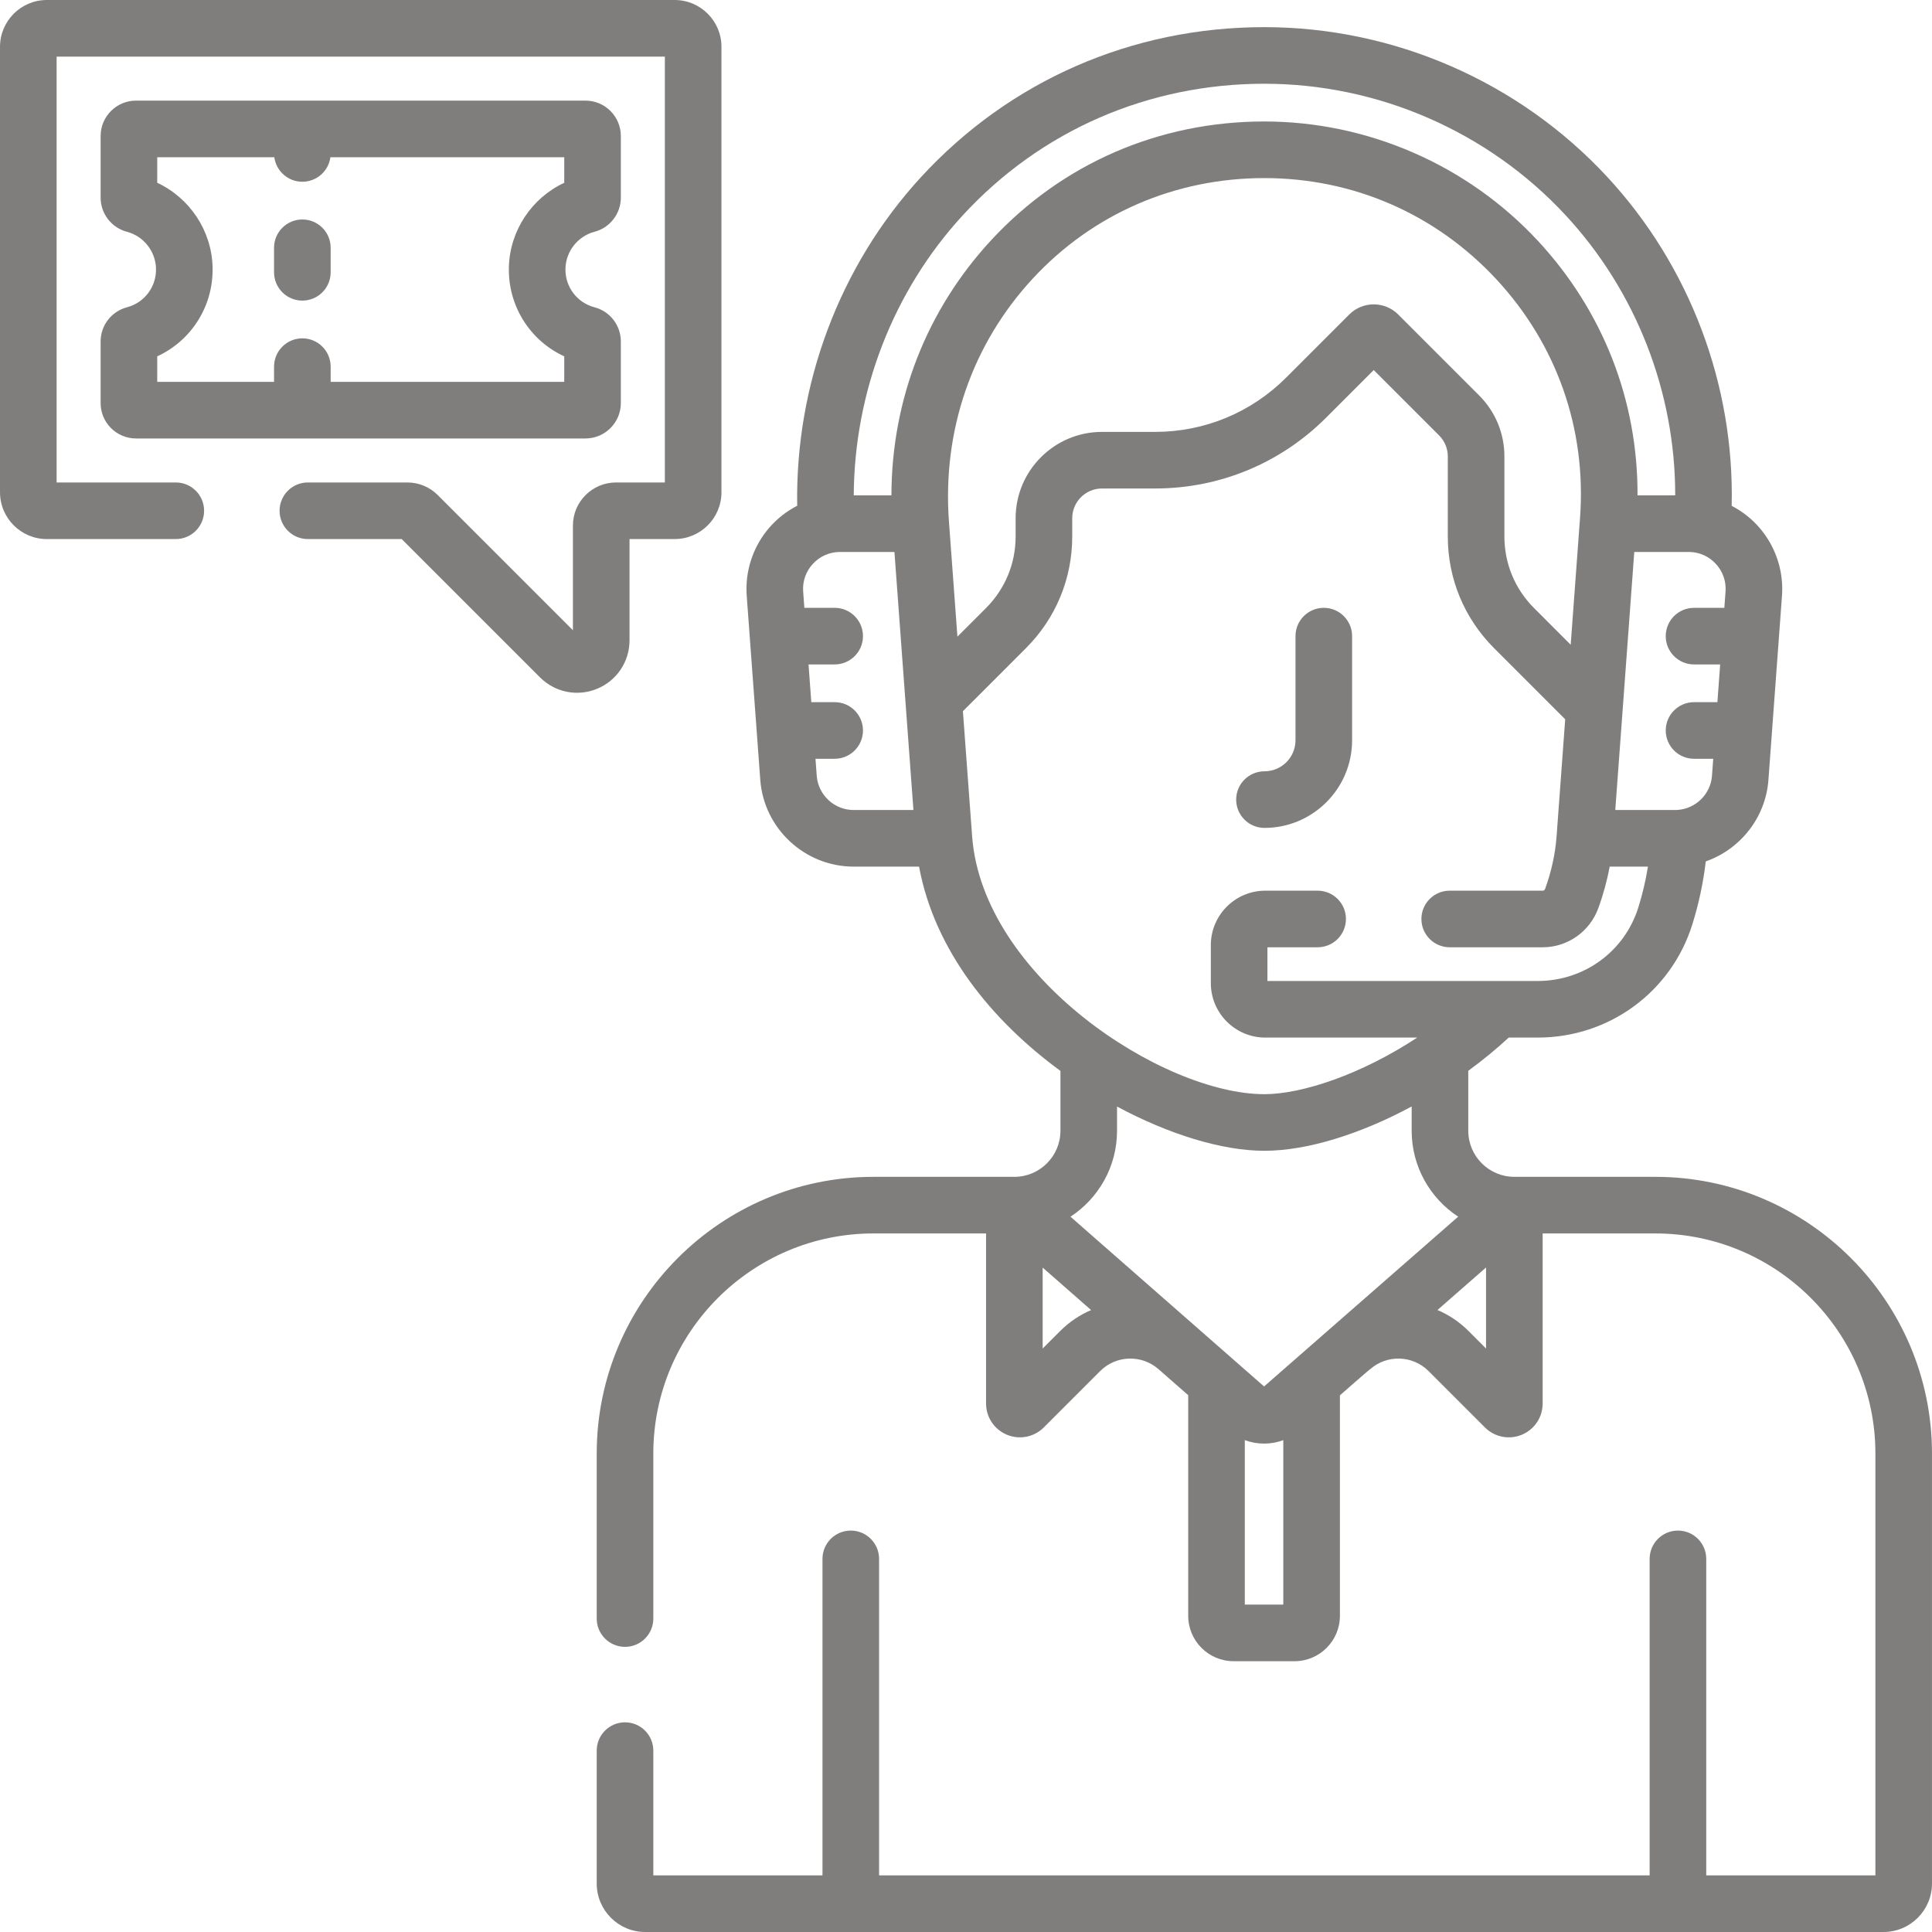
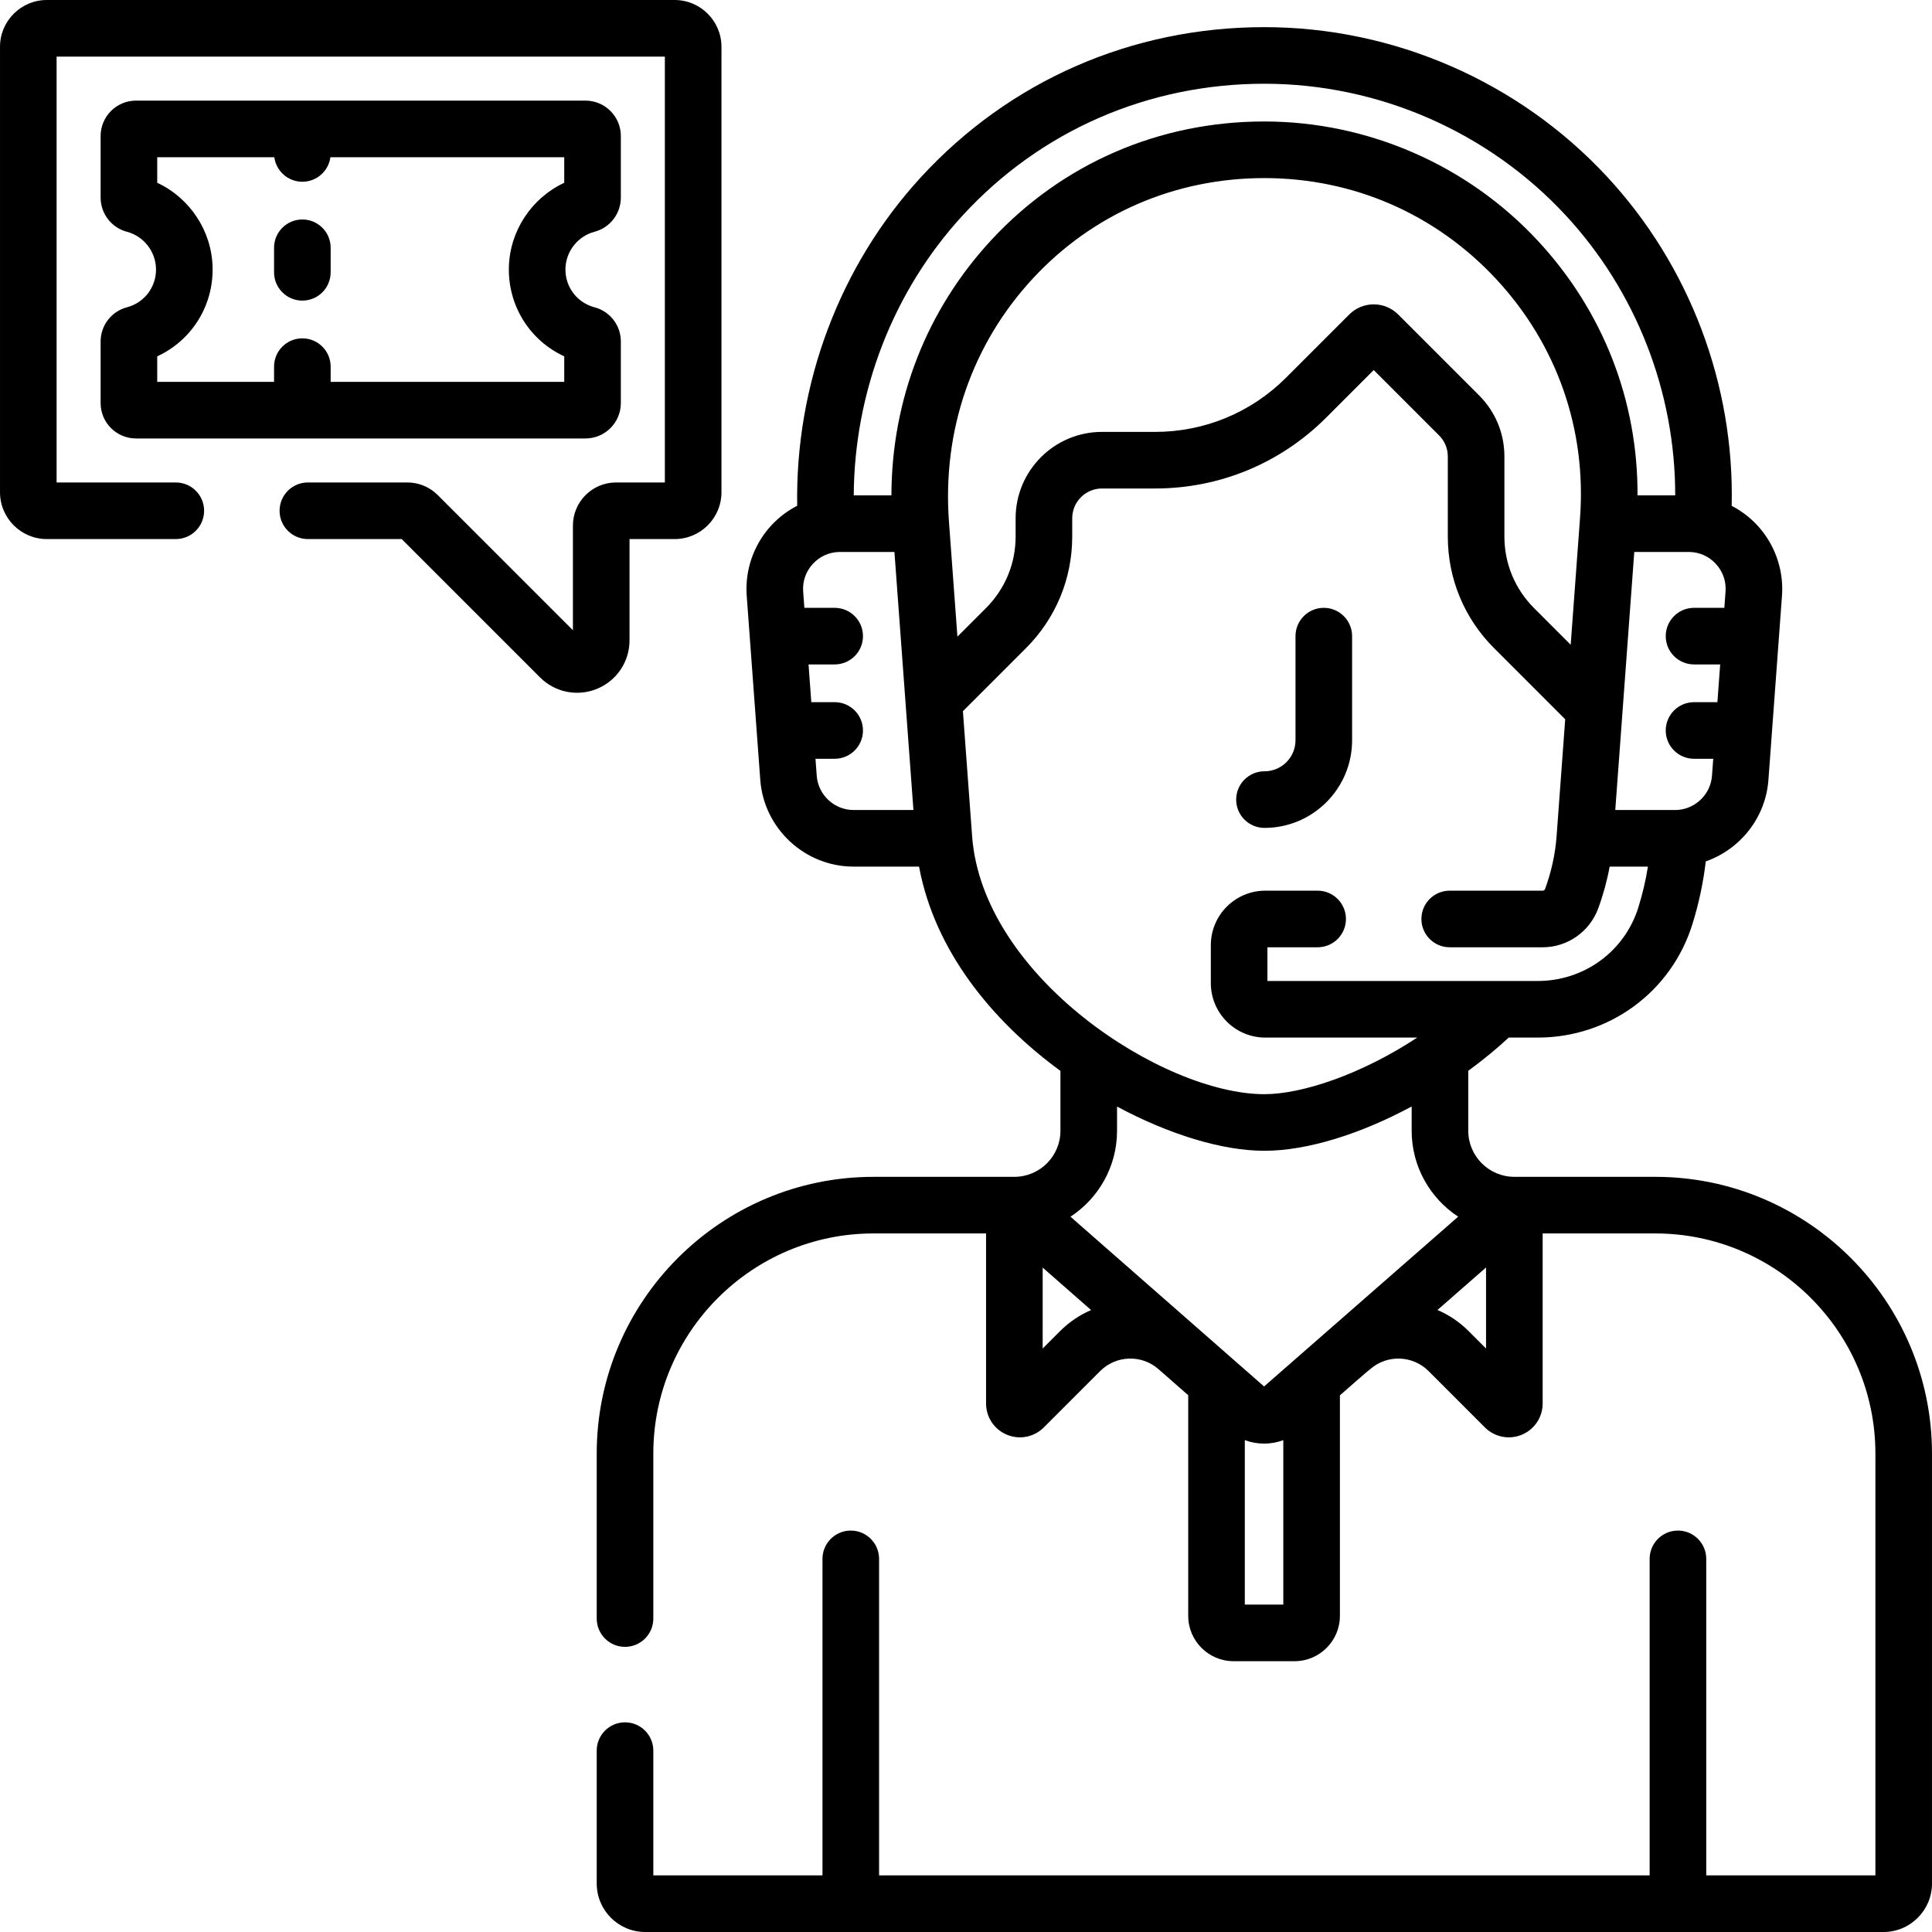
- <svg xmlns="http://www.w3.org/2000/svg" version="1.1" width="512" height="512" x="0" y="0" viewBox="0 0 512.005 512.005" style="enable-background:new 0 0 512 512" xml:space="preserve" class="">
+ <svg xmlns="http://www.w3.org/2000/svg" version="1.1" x="0" y="0" viewBox="0 0 512.005 512.005" style="enable-background:new 0 0 512 512" xml:space="preserve" class="">
  <g>
    <g>
-       <path d="m335.101 219.404c12.805 0 23.223-10.418 23.223-23.223v-27.598c0-4.143-3.358-7.5-7.5-7.5s-7.5 3.357-7.5 7.5v27.598c0 4.534-3.689 8.223-8.223 8.223-4.142 0-7.5 3.357-7.5 7.5s3.358 7.5 7.5 7.5z" fill="#807d7d" data-original="#000000" />
-       <path d="m165.638 456.438c-4.142 0-7.5 3.357-7.5 7.5v35.222c0 7.083 5.762 12.845 12.844 12.845h328.176c7.083 0 12.844-5.762 12.844-12.845v-113.943c0-40.439-32.9-73.34-73.34-73.34h-37.342c-6.733 0-12.21-5.478-12.21-12.21v-15.892c3.764-2.748 7.367-5.696 10.723-8.802h7.679c18.912 0 35.385-12.07 40.991-30.035 1.707-5.473 2.897-11.06 3.549-16.655 9.083-3.183 15.862-11.537 16.603-21.592l3.594-48.798c.708-9.61-4.277-19.152-13.332-23.834.755-32.131-11.137-63.674-33.089-87.301-23.36-25.144-56.44-39.564-90.758-39.564-35.076 0-67.519 14.166-91.075 39.833-21.505 23.432-33.269 54.872-32.727 87.008-9.011 4.636-14.093 14.148-13.378 23.858l3.594 48.798c.949 12.882 11.811 22.973 24.728 22.973h17.351c4.11 22.238 19.3 40.849 37.467 54.138v15.866c0 6.732-5.478 12.21-12.21 12.21h-37.342c-40.44 0-73.34 32.9-73.34 73.34v43.721c0 4.143 3.358 7.5 7.5 7.5s7.5-3.357 7.5-7.5v-43.721c0-32.169 26.171-58.34 58.34-58.34h29.842v45.066c0 3.64 2.173 6.892 5.536 8.283 3.4 1.41 7.229.599 9.77-1.944l14.946-14.945c4.194-4.193 10.973-4.416 15.432-.506.35.306 7.402 6.489 7.889 6.917v58.472c0 6.627 5.391 12.018 12.018 12.018h16.164c6.626 0 12.018-5.391 12.018-12.018v-58.44c.282-.252 8.048-7.064 8.047-6.948 4.459-3.911 11.237-3.688 15.432.505l14.946 14.947c2.552 2.55 6.381 3.347 9.771 1.943 3.362-1.393 5.535-4.644 5.535-8.283v-45.066h29.842c32.169 0 58.34 26.171 58.34 58.34v111.787h-44.83v-83.883c0-4.143-3.358-7.5-7.5-7.5s-7.5 3.357-7.5 7.5v83.883h-204.208v-83.883c0-4.143-3.358-7.5-7.5-7.5s-7.5 3.357-7.5 7.5v83.883h-44.83v-33.067c0-4.144-3.358-7.501-7.5-7.501zm279.024-241.802c-.77.04 1.494.028-16.594.028l5.036-68.386c10.207 0 14.477-.002 14.679.003 2.556.06 5.047 1.114 6.914 3.125 1.874 2.017 2.794 4.64 2.592 7.386l-.316 4.292h-8.032c-4.142 0-7.5 3.357-7.5 7.5s3.358 7.5 7.5 7.5h6.928l-.736 10h-6.191c-4.142 0-7.5 3.357-7.5 7.5s3.358 7.5 7.5 7.5h5.087l-.332 4.506c-.358 4.841-4.261 8.685-9.035 9.046zm-52.679-109.85-21.447-21.447c-3.573-3.572-9.389-3.572-12.962 0l-16.729 16.729c-9.279 9.279-21.616 14.39-34.737 14.39h-14.066c-12.621 0-22.889 10.268-22.889 22.889v4.839c0 7.164-2.79 13.898-7.854 18.963l-7.57 7.569-2.245-30.489c-1.782-24.195 6.141-47.104 22.308-64.506 15.893-17.106 37.649-26.527 61.262-26.527 23.592 0 45.428 9.52 61.487 26.805 16.041 17.265 23.921 39.725 22.189 63.241-.085 1.15-2.426 32.942-2.476 33.619l-9.712-9.712c-5.065-5.064-7.855-11.799-7.855-18.963v-21.213c0-6.116-2.381-11.865-6.704-16.187zm-136.935-47.617c20.847-22.717 49.434-34.976 80.023-34.976 30.163 0 59.237 12.675 79.769 34.773 18.742 20.173 29.142 46.91 29.112 74.311h-9.987c.11-25.13-9.138-48.872-26.435-67.489-18.654-20.079-45.071-31.595-72.476-31.595-27.829 0-53.488 11.122-72.25 31.317-17.229 18.544-26.509 42.359-26.567 67.767h-9.983c.15-27.441 10.436-54.105 28.794-74.108zm-38.603 148.42-.332-4.506h5.086c4.142 0 7.5-3.357 7.5-7.5s-3.358-7.5-7.5-7.5h-6.191l-.736-10h6.927c4.142 0 7.5-3.357 7.5-7.5s-3.358-7.5-7.5-7.5h-8.032l-.316-4.292c-.203-2.746.718-5.369 2.592-7.386 1.83-1.97 4.29-3.058 6.914-3.125.206-.005 4.33-.003 14.679-.003 1.045 14.195 4.114 55.869 5.036 68.386h-15.86c-5.102.001-9.393-3.986-9.767-9.074zm41.18 16.024c-1.985-26.946-1.328-18.029-2.441-33.138l16.721-16.721c7.898-7.898 12.248-18.4 12.248-29.57v-4.839c0-4.35 3.539-7.889 7.889-7.889h14.066c17.128 0 33.231-6.671 45.344-18.782l12.603-12.604 17.322 17.322c1.49 1.489 2.31 3.471 2.31 5.578v21.213c0 11.171 4.35 21.672 12.249 29.57l18.863 18.864c-.009.117-2.29 31.102-2.282 30.994-.345 4.673-1.369 9.369-3.046 13.959-.104.285-.339.47-.6.47h-24.68c-4.142 0-7.5 3.357-7.5 7.5s3.358 7.5 7.5 7.5h24.68c6.531 0 12.434-4.148 14.689-10.323 1.328-3.634 2.337-7.332 3.021-11.054h10.143c-.579 3.627-1.427 7.243-2.539 10.807-3.64 11.665-14.358 19.503-26.672 19.503h-71.628v-8.933h13.307c4.142 0 7.5-3.357 7.5-7.5s-3.358-7.5-7.5-7.5h-13.875c-7.958 0-14.431 6.474-14.431 14.432v10.07c0 7.957 6.474 14.431 14.431 14.431h40.266c-14.913 9.815-30.583 15-40.511 15-26.947 0-74.711-31.201-77.447-68.36zm77.445 83.36c11.37 0 25.485-4.443 39.04-11.744v6.439c0 9.513 4.907 17.902 12.324 22.767-54.995 48.106-51.436 44.993-51.436 44.993-68.821-60.343-45.266-39.689-51.305-44.984 7.424-4.864 12.337-13.257 12.337-22.776v-6.417c13.682 7.351 27.846 11.722 39.04 11.722zm-54.105 47.758-4.645 4.645v-21.448l12.836 11.255c-2.984 1.278-5.772 3.129-8.191 5.548zm48.927 72.507v-43.584c3.279 1.224 6.918 1.226 10.199.005v43.58h-10.199zm59.284-72.508c-2.43-2.429-5.232-4.286-8.231-5.565l12.876-11.263v21.474z" fill="#807d7d" data-original="#000000" />
-       <path d="m33.644 81.435c-4.109 1.079-6.979 4.804-6.979 9.058v16.327c0 5.171 4.207 9.378 9.377 9.378h119.112c5.17 0 9.377-4.207 9.377-9.378v-16.328c0-4.254-2.869-7.979-6.979-9.058-4.651-1.222-7.816-5.438-7.699-10.257.112-4.578 3.278-8.588 7.698-9.752 4.11-1.082 6.98-4.807 6.98-9.058v-16.326c0-5.171-4.207-9.377-9.377-9.377h-119.111c-5.171 0-9.377 4.206-9.377 9.377v16.327c0 4.251 2.87 7.976 6.979 9.058 4.42 1.164 7.586 5.174 7.699 9.752.118 4.817-3.048 9.035-7.7 10.257zm8.022 13.001c9.061-4.171 14.925-13.34 14.673-23.625-.238-9.702-6.082-18.365-14.673-22.372v-6.774h31.029c.489 3.67 3.63 6.5 7.433 6.5s6.945-2.83 7.433-6.5h61.971v6.774c-8.592 4.007-14.436 12.67-14.673 22.372-.252 10.284 5.612 19.455 14.673 23.625v6.762h-61.904v-4.033c0-4.143-3.358-7.5-7.5-7.5s-7.5 3.357-7.5 7.5v4.033h-30.962z" fill="#807d7d" data-original="#000000" />
-       <path d="m80.128 79.664c4.142 0 7.5-3.357 7.5-7.5v-6.5c0-4.143-3.358-7.5-7.5-7.5s-7.5 3.357-7.5 7.5v6.5c0 4.143 3.358 7.5 7.5 7.5z" fill="#807d7d" data-original="#000000" />
-       <path d="m12.409 142.86h34.181c4.142 0 7.5-3.357 7.5-7.5s-3.358-7.5-7.5-7.5h-31.588v-112.86h161.194v112.86h-12.944c-6.297 0-11.421 5.123-11.421 11.421v27.743l-35.82-35.819c-2.157-2.156-5.025-3.345-8.076-3.345h-26.345c-4.142 0-7.5 3.357-7.5 7.5s3.358 7.5 7.5 7.5h24.864l36.659 36.658c3.951 3.952 9.884 5.19 15.142 3.013 5.211-2.158 8.578-7.197 8.578-12.837v-26.834h11.958c6.841 0 12.406-5.565 12.406-12.406v-118.048c0-6.841-5.566-12.406-12.407-12.406h-166.381c-6.841 0-12.407 5.565-12.407 12.406v118.048c0 6.841 5.566 12.406 12.407 12.406z" fill="#807d7d" data-original="#000000" />
+       <path d="m335.101 219.404c12.805 0 23.223-10.418 23.223-23.223v-27.598c0-4.143-3.358-7.5-7.5-7.5s-7.5 3.357-7.5 7.5v27.598c0 4.534-3.689 8.223-8.223 8.223-4.142 0-7.5 3.357-7.5 7.5s3.358 7.5 7.5 7.5z" data-original="#000000" />
+       <path d="m165.638 456.438c-4.142 0-7.5 3.357-7.5 7.5v35.222c0 7.083 5.762 12.845 12.844 12.845h328.176c7.083 0 12.844-5.762 12.844-12.845v-113.943c0-40.439-32.9-73.34-73.34-73.34h-37.342c-6.733 0-12.21-5.478-12.21-12.21v-15.892c3.764-2.748 7.367-5.696 10.723-8.802h7.679c18.912 0 35.385-12.07 40.991-30.035 1.707-5.473 2.897-11.06 3.549-16.655 9.083-3.183 15.862-11.537 16.603-21.592l3.594-48.798c.708-9.61-4.277-19.152-13.332-23.834.755-32.131-11.137-63.674-33.089-87.301-23.36-25.144-56.44-39.564-90.758-39.564-35.076 0-67.519 14.166-91.075 39.833-21.505 23.432-33.269 54.872-32.727 87.008-9.011 4.636-14.093 14.148-13.378 23.858l3.594 48.798c.949 12.882 11.811 22.973 24.728 22.973h17.351c4.11 22.238 19.3 40.849 37.467 54.138v15.866c0 6.732-5.478 12.21-12.21 12.21h-37.342c-40.44 0-73.34 32.9-73.34 73.34v43.721c0 4.143 3.358 7.5 7.5 7.5s7.5-3.357 7.5-7.5v-43.721c0-32.169 26.171-58.34 58.34-58.34h29.842v45.066c0 3.64 2.173 6.892 5.536 8.283 3.4 1.41 7.229.599 9.77-1.944l14.946-14.945c4.194-4.193 10.973-4.416 15.432-.506.35.306 7.402 6.489 7.889 6.917v58.472c0 6.627 5.391 12.018 12.018 12.018h16.164c6.626 0 12.018-5.391 12.018-12.018v-58.44c.282-.252 8.048-7.064 8.047-6.948 4.459-3.911 11.237-3.688 15.432.505l14.946 14.947c2.552 2.55 6.381 3.347 9.771 1.943 3.362-1.393 5.535-4.644 5.535-8.283v-45.066h29.842c32.169 0 58.34 26.171 58.34 58.34v111.787h-44.83v-83.883c0-4.143-3.358-7.5-7.5-7.5s-7.5 3.357-7.5 7.5v83.883h-204.208v-83.883c0-4.143-3.358-7.5-7.5-7.5s-7.5 3.357-7.5 7.5v83.883h-44.83v-33.067c0-4.144-3.358-7.501-7.5-7.501zm279.024-241.802c-.77.04 1.494.028-16.594.028l5.036-68.386c10.207 0 14.477-.002 14.679.003 2.556.06 5.047 1.114 6.914 3.125 1.874 2.017 2.794 4.64 2.592 7.386l-.316 4.292h-8.032c-4.142 0-7.5 3.357-7.5 7.5s3.358 7.5 7.5 7.5h6.928l-.736 10h-6.191c-4.142 0-7.5 3.357-7.5 7.5s3.358 7.5 7.5 7.5h5.087l-.332 4.506c-.358 4.841-4.261 8.685-9.035 9.046zm-52.679-109.85-21.447-21.447c-3.573-3.572-9.389-3.572-12.962 0l-16.729 16.729c-9.279 9.279-21.616 14.39-34.737 14.39h-14.066c-12.621 0-22.889 10.268-22.889 22.889v4.839c0 7.164-2.79 13.898-7.854 18.963l-7.57 7.569-2.245-30.489c-1.782-24.195 6.141-47.104 22.308-64.506 15.893-17.106 37.649-26.527 61.262-26.527 23.592 0 45.428 9.52 61.487 26.805 16.041 17.265 23.921 39.725 22.189 63.241-.085 1.15-2.426 32.942-2.476 33.619l-9.712-9.712c-5.065-5.064-7.855-11.799-7.855-18.963v-21.213c0-6.116-2.381-11.865-6.704-16.187zm-136.935-47.617c20.847-22.717 49.434-34.976 80.023-34.976 30.163 0 59.237 12.675 79.769 34.773 18.742 20.173 29.142 46.91 29.112 74.311h-9.987c.11-25.13-9.138-48.872-26.435-67.489-18.654-20.079-45.071-31.595-72.476-31.595-27.829 0-53.488 11.122-72.25 31.317-17.229 18.544-26.509 42.359-26.567 67.767h-9.983c.15-27.441 10.436-54.105 28.794-74.108zm-38.603 148.42-.332-4.506h5.086c4.142 0 7.5-3.357 7.5-7.5s-3.358-7.5-7.5-7.5h-6.191l-.736-10h6.927c4.142 0 7.5-3.357 7.5-7.5s-3.358-7.5-7.5-7.5h-8.032l-.316-4.292c-.203-2.746.718-5.369 2.592-7.386 1.83-1.97 4.29-3.058 6.914-3.125.206-.005 4.33-.003 14.679-.003 1.045 14.195 4.114 55.869 5.036 68.386h-15.86c-5.102.001-9.393-3.986-9.767-9.074zm41.18 16.024c-1.985-26.946-1.328-18.029-2.441-33.138l16.721-16.721c7.898-7.898 12.248-18.4 12.248-29.57v-4.839c0-4.35 3.539-7.889 7.889-7.889h14.066c17.128 0 33.231-6.671 45.344-18.782l12.603-12.604 17.322 17.322c1.49 1.489 2.31 3.471 2.31 5.578v21.213c0 11.171 4.35 21.672 12.249 29.57l18.863 18.864c-.009.117-2.29 31.102-2.282 30.994-.345 4.673-1.369 9.369-3.046 13.959-.104.285-.339.47-.6.47h-24.68c-4.142 0-7.5 3.357-7.5 7.5s3.358 7.5 7.5 7.5h24.68c6.531 0 12.434-4.148 14.689-10.323 1.328-3.634 2.337-7.332 3.021-11.054h10.143c-.579 3.627-1.427 7.243-2.539 10.807-3.64 11.665-14.358 19.503-26.672 19.503h-71.628v-8.933h13.307c4.142 0 7.5-3.357 7.5-7.5s-3.358-7.5-7.5-7.5h-13.875c-7.958 0-14.431 6.474-14.431 14.432v10.07c0 7.957 6.474 14.431 14.431 14.431h40.266c-14.913 9.815-30.583 15-40.511 15-26.947 0-74.711-31.201-77.447-68.36zm77.445 83.36c11.37 0 25.485-4.443 39.04-11.744v6.439c0 9.513 4.907 17.902 12.324 22.767-54.995 48.106-51.436 44.993-51.436 44.993-68.821-60.343-45.266-39.689-51.305-44.984 7.424-4.864 12.337-13.257 12.337-22.776v-6.417c13.682 7.351 27.846 11.722 39.04 11.722zm-54.105 47.758-4.645 4.645v-21.448l12.836 11.255c-2.984 1.278-5.772 3.129-8.191 5.548zm48.927 72.507v-43.584c3.279 1.224 6.918 1.226 10.199.005v43.58h-10.199zm59.284-72.508c-2.43-2.429-5.232-4.286-8.231-5.565l12.876-11.263v21.474z" data-original="#000000" />
+       <path d="m33.644 81.435c-4.109 1.079-6.979 4.804-6.979 9.058v16.327c0 5.171 4.207 9.378 9.377 9.378h119.112c5.17 0 9.377-4.207 9.377-9.378v-16.328c0-4.254-2.869-7.979-6.979-9.058-4.651-1.222-7.816-5.438-7.699-10.257.112-4.578 3.278-8.588 7.698-9.752 4.11-1.082 6.98-4.807 6.98-9.058v-16.326c0-5.171-4.207-9.377-9.377-9.377h-119.111c-5.171 0-9.377 4.206-9.377 9.377v16.327c0 4.251 2.87 7.976 6.979 9.058 4.42 1.164 7.586 5.174 7.699 9.752.118 4.817-3.048 9.035-7.7 10.257zm8.022 13.001c9.061-4.171 14.925-13.34 14.673-23.625-.238-9.702-6.082-18.365-14.673-22.372v-6.774h31.029c.489 3.67 3.63 6.5 7.433 6.5s6.945-2.83 7.433-6.5h61.971v6.774c-8.592 4.007-14.436 12.67-14.673 22.372-.252 10.284 5.612 19.455 14.673 23.625v6.762h-61.904v-4.033c0-4.143-3.358-7.5-7.5-7.5s-7.5 3.357-7.5 7.5v4.033h-30.962z" data-original="#000000" />
+       <path d="m80.128 79.664c4.142 0 7.5-3.357 7.5-7.5v-6.5c0-4.143-3.358-7.5-7.5-7.5s-7.5 3.357-7.5 7.5v6.5c0 4.143 3.358 7.5 7.5 7.5z" data-original="#000000" />
+       <path d="m12.409 142.86h34.181c4.142 0 7.5-3.357 7.5-7.5s-3.358-7.5-7.5-7.5h-31.588v-112.86h161.194v112.86h-12.944c-6.297 0-11.421 5.123-11.421 11.421v27.743l-35.82-35.819c-2.157-2.156-5.025-3.345-8.076-3.345h-26.345c-4.142 0-7.5 3.357-7.5 7.5s3.358 7.5 7.5 7.5h24.864l36.659 36.658c3.951 3.952 9.884 5.19 15.142 3.013 5.211-2.158 8.578-7.197 8.578-12.837v-26.834h11.958c6.841 0 12.406-5.565 12.406-12.406v-118.048c0-6.841-5.566-12.406-12.407-12.406h-166.381c-6.841 0-12.407 5.565-12.407 12.406v118.048c0 6.841 5.566 12.406 12.407 12.406z" data-original="#000000" />
    </g>
  </g>
</svg>
